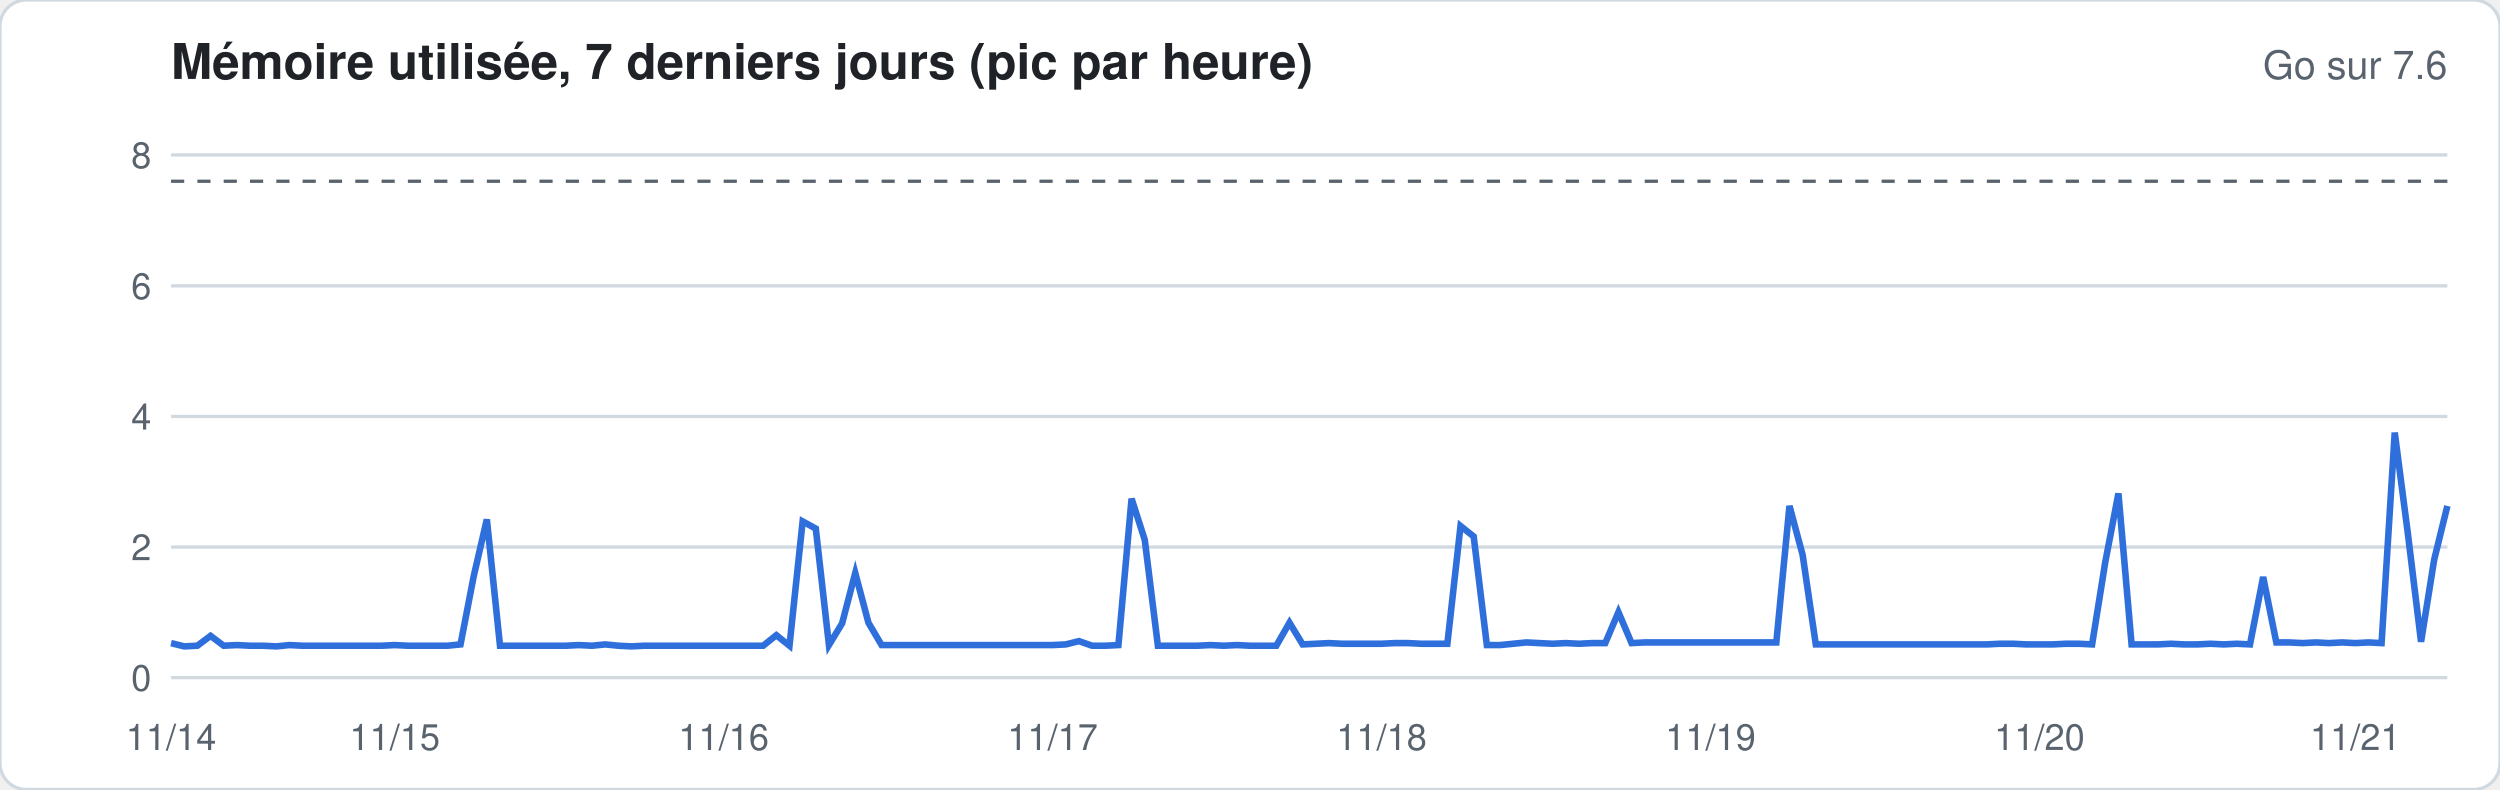
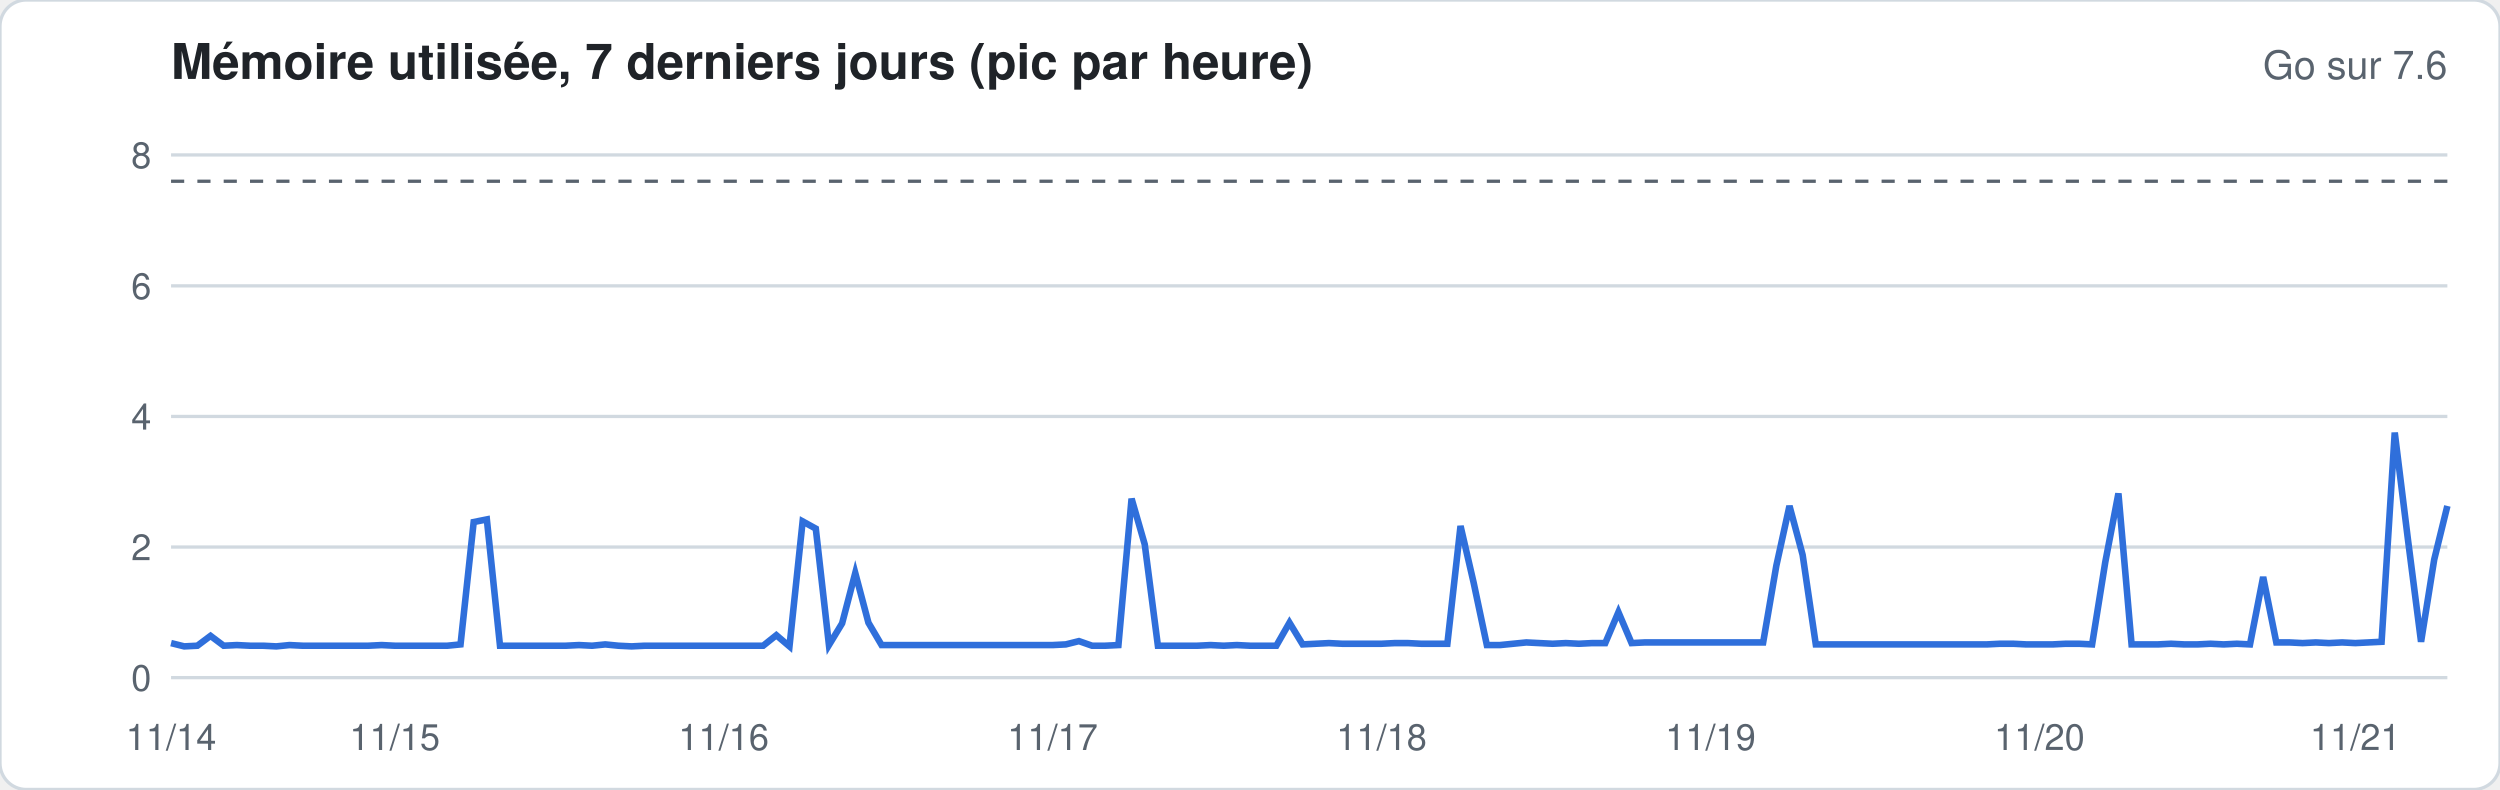
<svg xmlns="http://www.w3.org/2000/svg" width="760" height="240" viewBox="0 0 760 240" font-family="-apple-system,Segoe UI,Helvetica,Arial,sans-serif">
  <rect width="760" height="240" rx="8" fill="#ffffff" stroke="#d1d9e0" />
  <text x="52" y="24" font-size="15" font-weight="600" fill="#1f2328">Mémoire utilisée, 7 derniers jours (pic par heure)</text>
  <text x="744" y="24" font-size="12" fill="#59636e" text-anchor="end">Go sur 7.6</text>
  <line x1="52" x2="744" y1="206.0" y2="206.0" stroke="#d1d9e0" stroke-width="1" />
  <text x="46" y="210.0" font-size="11" fill="#59636e" text-anchor="end">0</text>
  <line x1="52" x2="744" y1="166.3" y2="166.3" stroke="#d1d9e0" stroke-width="1" />
  <text x="46" y="170.3" font-size="11" fill="#59636e" text-anchor="end">2</text>
  <line x1="52" x2="744" y1="126.6" y2="126.6" stroke="#d1d9e0" stroke-width="1" />
  <text x="46" y="130.6" font-size="11" fill="#59636e" text-anchor="end">4</text>
  <line x1="52" x2="744" y1="86.9" y2="86.9" stroke="#d1d9e0" stroke-width="1" />
  <text x="46" y="90.9" font-size="11" fill="#59636e" text-anchor="end">6</text>
  <line x1="52" x2="744" y1="47.1" y2="47.1" stroke="#d1d9e0" stroke-width="1" />
  <text x="46" y="51.1" font-size="11" fill="#59636e" text-anchor="end">8</text>
  <line x1="52" x2="744" y1="55.1" y2="55.1" stroke="#59636e" stroke-dasharray="4 4" />
-   <polyline fill="none" stroke="#2f6fdb" stroke-width="2" points="52.0,195.5 56.0,196.5 60.0,196.3 64.0,193.3 68.0,196.3 72.0,196.1 76.0,196.3 80.0,196.3 84.0,196.5 88.0,196.1 92.0,196.3 96.0,196.3 100.0,196.3 104.0,196.3 108.0,196.3 112.0,196.3 116.0,196.3 120.0,196.1 124.0,196.3 128.0,196.3 132.0,196.3 136.0,196.3 140.0,195.9 144.0,175.2 148.0,157.9 152.0,196.3 156.0,196.3 160.0,196.3 164.0,196.3 168.0,196.3 172.0,196.3 176.0,196.1 180.0,196.3 184.0,195.9 188.0,196.3 192.0,196.5 196.0,196.3 200.0,196.3 204.0,196.3 208.0,196.3 212.0,196.3 216.0,196.3 220.0,196.3 224.0,196.3 228.0,196.3 232.0,196.3 236.0,193.1 240.0,196.3 244.0,158.5 248.0,160.7 252.0,196.1 256.0,189.5 260.0,174.2 264.0,189.3 268.0,196.1 272.0,196.1 276.0,196.1 280.0,196.1 284.0,196.1 288.0,196.1 292.0,196.1 296.0,196.1 300.0,196.1 304.0,196.1 308.0,196.1 312.0,196.1 316.0,196.1 320.0,196.1 324.0,195.9 328.0,194.9 332.0,196.3 336.0,196.3 340.0,196.1 344.0,151.6 348.0,164.1 352.0,196.3 356.0,196.3 360.0,196.3 364.0,196.3 368.0,196.1 372.0,196.3 376.0,196.1 380.0,196.3 384.0,196.3 388.0,196.3 392.0,189.3 396.0,195.9 400.0,195.7 404.0,195.5 408.0,195.7 412.0,195.7 416.0,195.7 420.0,195.7 424.0,195.5 428.0,195.5 432.0,195.7 436.0,195.7 440.0,195.7 444.0,159.9 448.0,163.1 452.0,196.1 456.0,196.1 460.0,195.7 464.0,195.3 468.0,195.5 472.0,195.7 476.0,195.5 480.0,195.7 484.0,195.5 488.0,195.5 492.0,186.1 496.0,195.5 500.0,195.3 504.0,195.3 508.0,195.3 512.0,195.3 516.0,195.3 520.0,195.3 524.0,195.3 528.0,195.3 532.0,195.3 536.0,195.3 540.0,195.3 544.0,153.8 548.0,168.7 552.0,195.9 556.0,195.9 560.0,195.9 564.0,195.9 568.0,195.9 572.0,195.9 576.0,195.9 580.0,195.9 584.0,195.9 588.0,195.9 592.0,195.9 596.0,195.9 600.0,195.9 604.0,195.9 608.0,195.7 612.0,195.7 616.0,195.9 620.0,195.9 624.0,195.9 628.0,195.7 632.0,195.7 636.0,195.9 640.0,170.9 644.0,150.0 648.0,195.9 652.0,195.9 656.0,195.9 660.0,195.7 664.0,195.9 668.0,195.9 672.0,195.7 676.0,195.9 680.0,195.7 684.0,195.9 688.0,175.4 692.0,195.3 696.0,195.3 700.0,195.5 704.0,195.3 708.0,195.5 712.0,195.3 716.0,195.5 720.0,195.3 724.0,195.5 728.0,131.5 732.0,162.3 736.0,195.1 740.0,170.1 744.0,153.8" />
+   <polyline fill="none" stroke="#2f6fdb" stroke-width="2" points="52.0,195.5 56.0,196.5 60.0,196.3 64.0,193.3 68.0,196.3 72.0,196.1 76.0,196.3 80.0,196.3 84.0,196.5 88.0,196.1 92.0,196.3 96.0,196.3 100.0,196.3 104.0,196.3 108.0,196.3 112.0,196.3 116.0,196.1 120.0,196.3 124.0,196.3 128.0,196.3 132.0,196.3 136.0,196.3 140.0,195.9 144.0,158.7 148.0,157.9 152.0,196.3 156.0,196.3 160.0,196.3 164.0,196.3 168.0,196.3 172.0,196.3 176.0,196.1 180.0,196.3 184.0,195.9 188.0,196.3 192.0,196.5 196.0,196.3 200.0,196.3 204.0,196.3 208.0,196.3 212.0,196.3 216.0,196.3 220.0,196.3 224.0,196.3 228.0,196.3 232.0,196.3 236.0,193.1 240.0,196.5 244.0,158.5 248.0,160.7 252.0,196.1 256.0,189.5 260.0,174.2 264.0,189.3 268.0,196.1 272.0,196.1 276.0,196.1 280.0,196.1 284.0,196.1 288.0,196.1 292.0,196.1 296.0,196.1 300.0,196.1 304.0,196.1 308.0,196.1 312.0,196.1 316.0,196.1 320.0,196.1 324.0,195.9 328.0,194.9 332.0,196.3 336.0,196.3 340.0,196.1 344.0,151.6 348.0,165.5 352.0,196.3 356.0,196.3 360.0,196.3 364.0,196.3 368.0,196.1 372.0,196.3 376.0,196.1 380.0,196.3 384.0,196.3 388.0,196.3 392.0,189.3 396.0,195.9 400.0,195.7 404.0,195.5 408.0,195.7 412.0,195.7 416.0,195.7 420.0,195.7 424.0,195.5 428.0,195.5 432.0,195.7 436.0,195.7 440.0,195.7 444.0,159.9 448.0,177.2 452.0,196.1 456.0,196.1 460.0,195.7 464.0,195.3 468.0,195.5 472.0,195.7 476.0,195.5 480.0,195.7 484.0,195.5 488.0,195.5 492.0,186.1 496.0,195.5 500.0,195.3 504.0,195.3 508.0,195.3 512.0,195.3 516.0,195.3 520.0,195.3 524.0,195.3 528.0,195.3 532.0,195.3 536.0,195.3 540.0,172.0 544.0,153.8 548.0,168.7 552.0,195.9 556.0,195.9 560.0,195.9 564.0,195.9 568.0,195.9 572.0,195.9 576.0,195.9 580.0,195.9 584.0,195.9 588.0,195.9 592.0,195.9 596.0,195.9 600.0,195.9 604.0,195.9 608.0,195.7 612.0,195.7 616.0,195.9 620.0,195.9 624.0,195.9 628.0,195.7 632.0,195.7 636.0,195.9 640.0,170.9 644.0,150.0 648.0,195.9 652.0,195.9 656.0,195.9 660.0,195.7 664.0,195.9 668.0,195.9 672.0,195.7 676.0,195.9 680.0,195.7 684.0,195.9 688.0,175.4 692.0,195.3 696.0,195.3 700.0,195.5 704.0,195.3 708.0,195.5 712.0,195.3 716.0,195.5 720.0,195.3 724.0,195.1 728.0,131.5 732.0,163.9 736.0,195.1 740.0,170.1 744.0,153.8" />
  <text x="52.0" y="228" font-size="11" fill="#59636e" text-anchor="middle">11/14</text>
  <text x="120.0" y="228" font-size="11" fill="#59636e" text-anchor="middle">11/15</text>
  <text x="220.0" y="228" font-size="11" fill="#59636e" text-anchor="middle">11/16</text>
  <text x="320.0" y="228" font-size="11" fill="#59636e" text-anchor="middle">11/17</text>
  <text x="420.0" y="228" font-size="11" fill="#59636e" text-anchor="middle">11/18</text>
  <text x="520.0" y="228" font-size="11" fill="#59636e" text-anchor="middle">11/19</text>
  <text x="620.0" y="228" font-size="11" fill="#59636e" text-anchor="middle">11/20</text>
  <text x="716.0" y="228" font-size="11" fill="#59636e" text-anchor="middle">11/21</text>
</svg>
